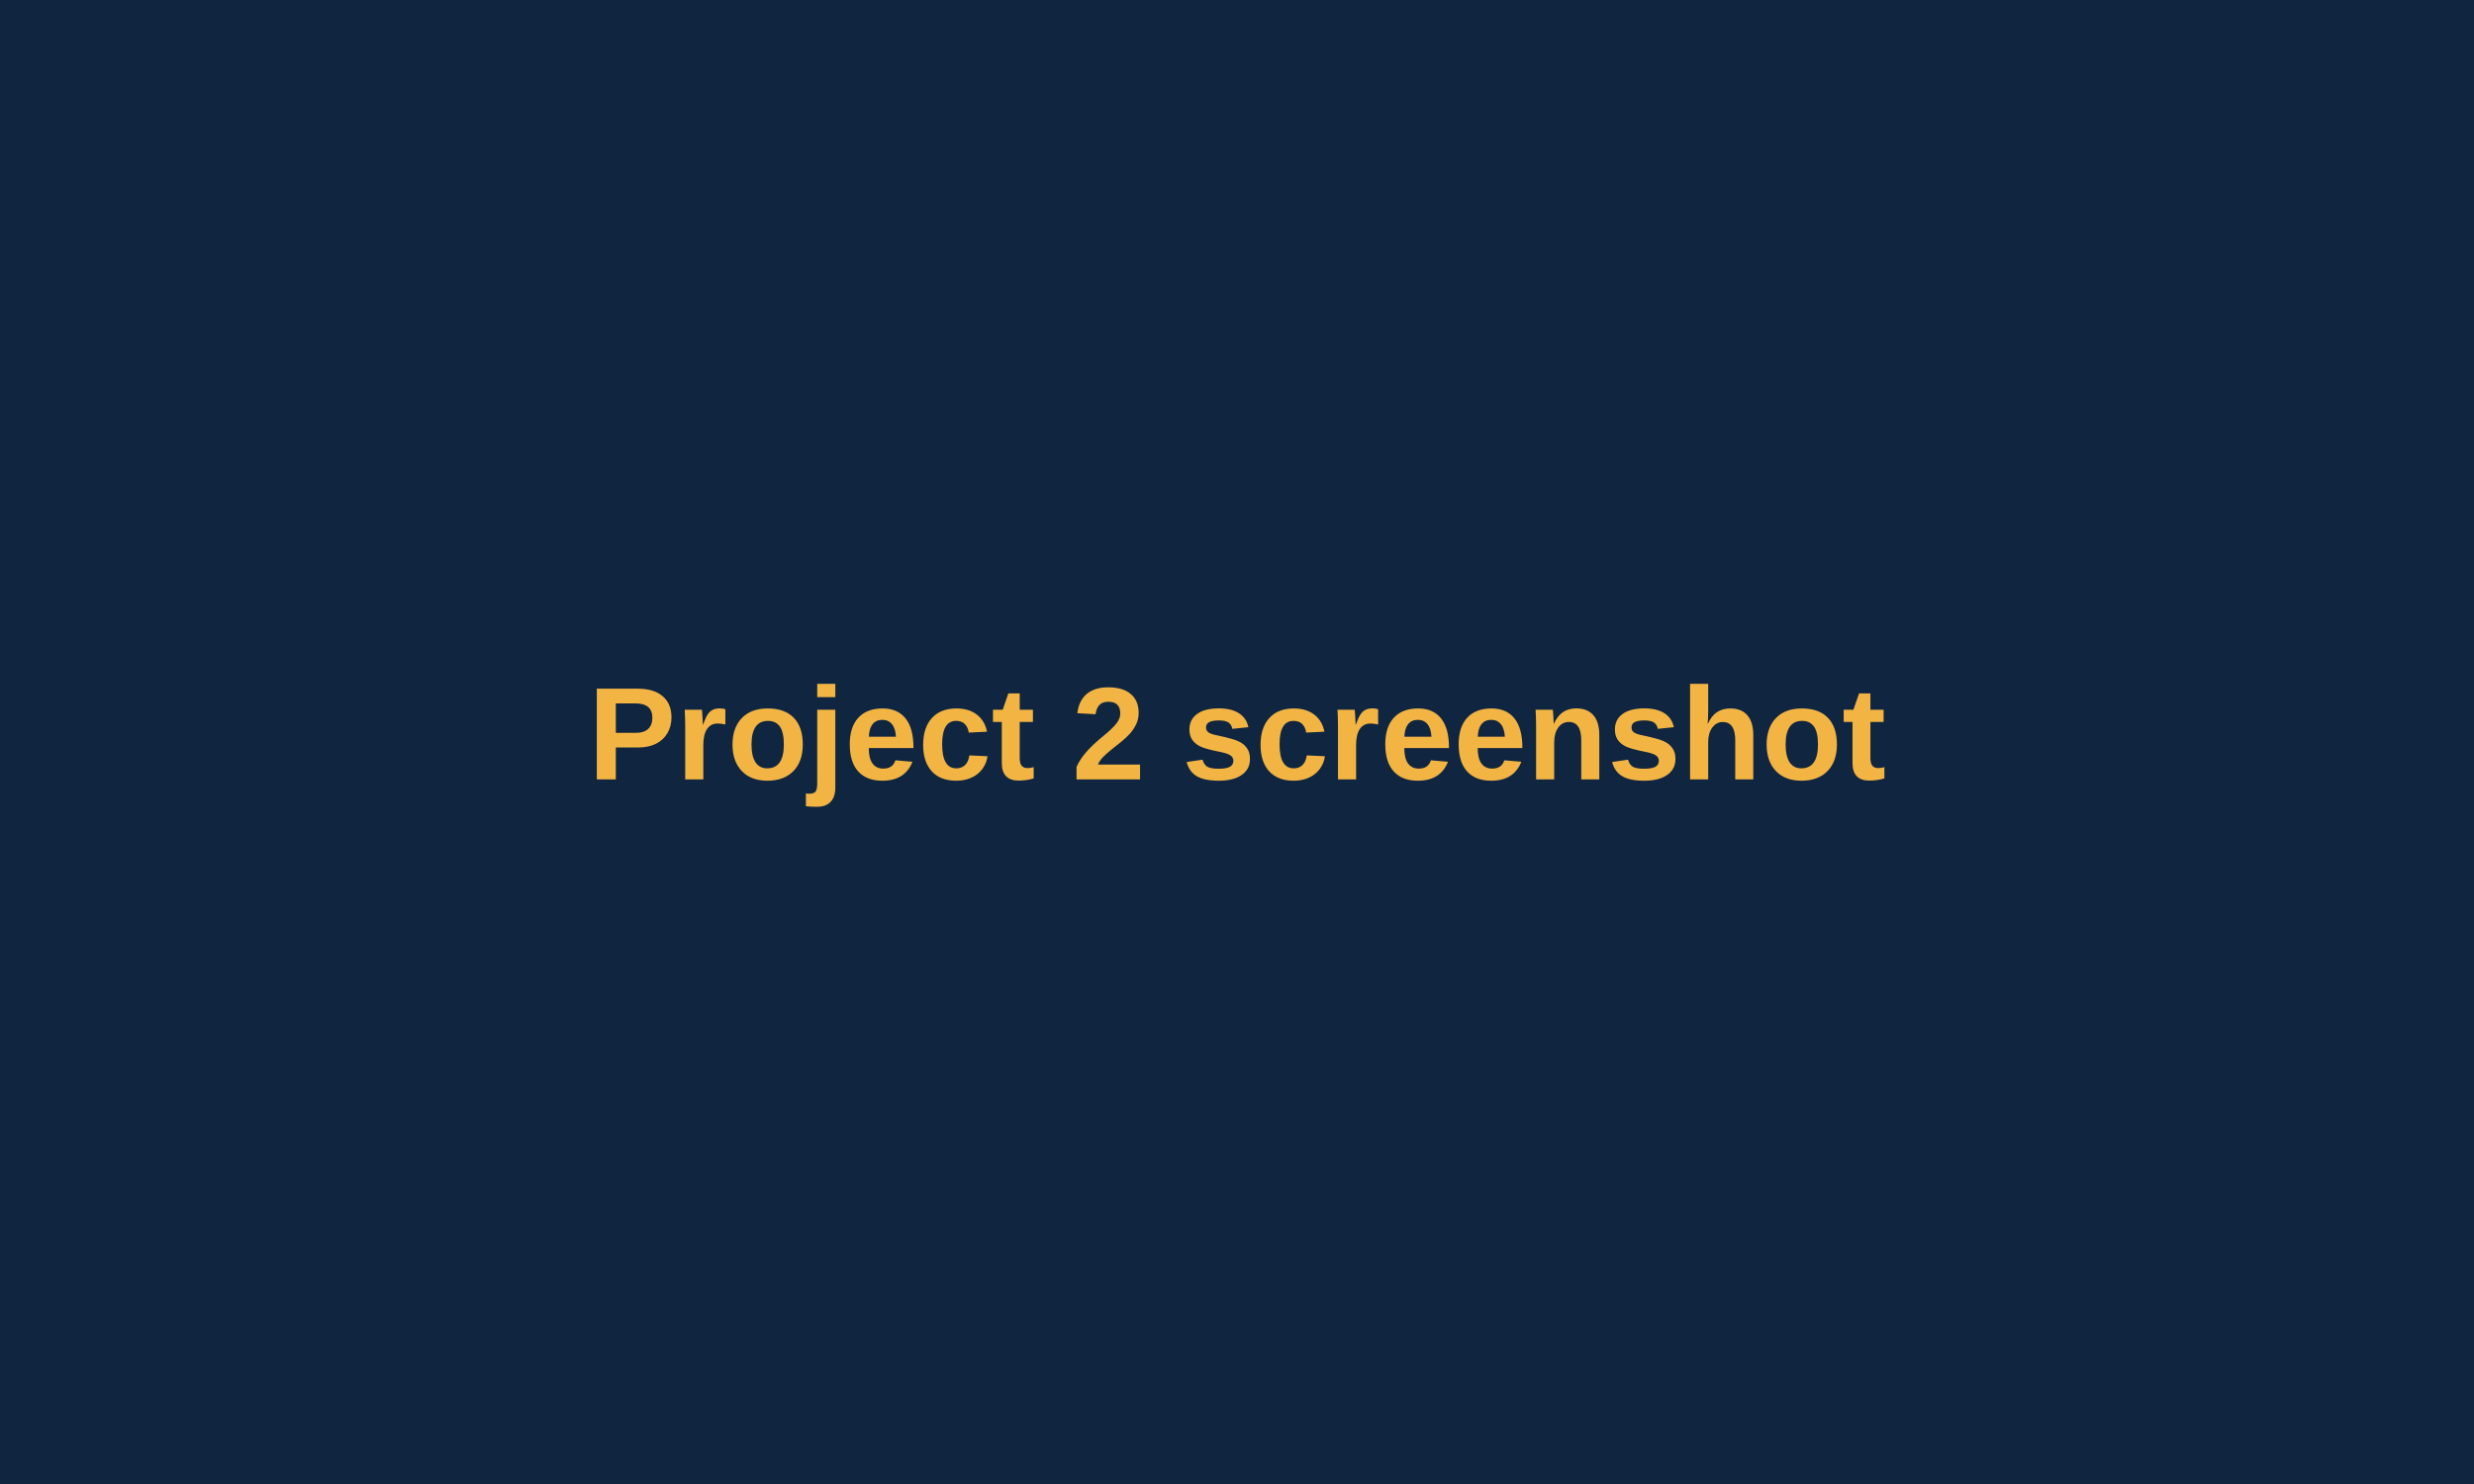
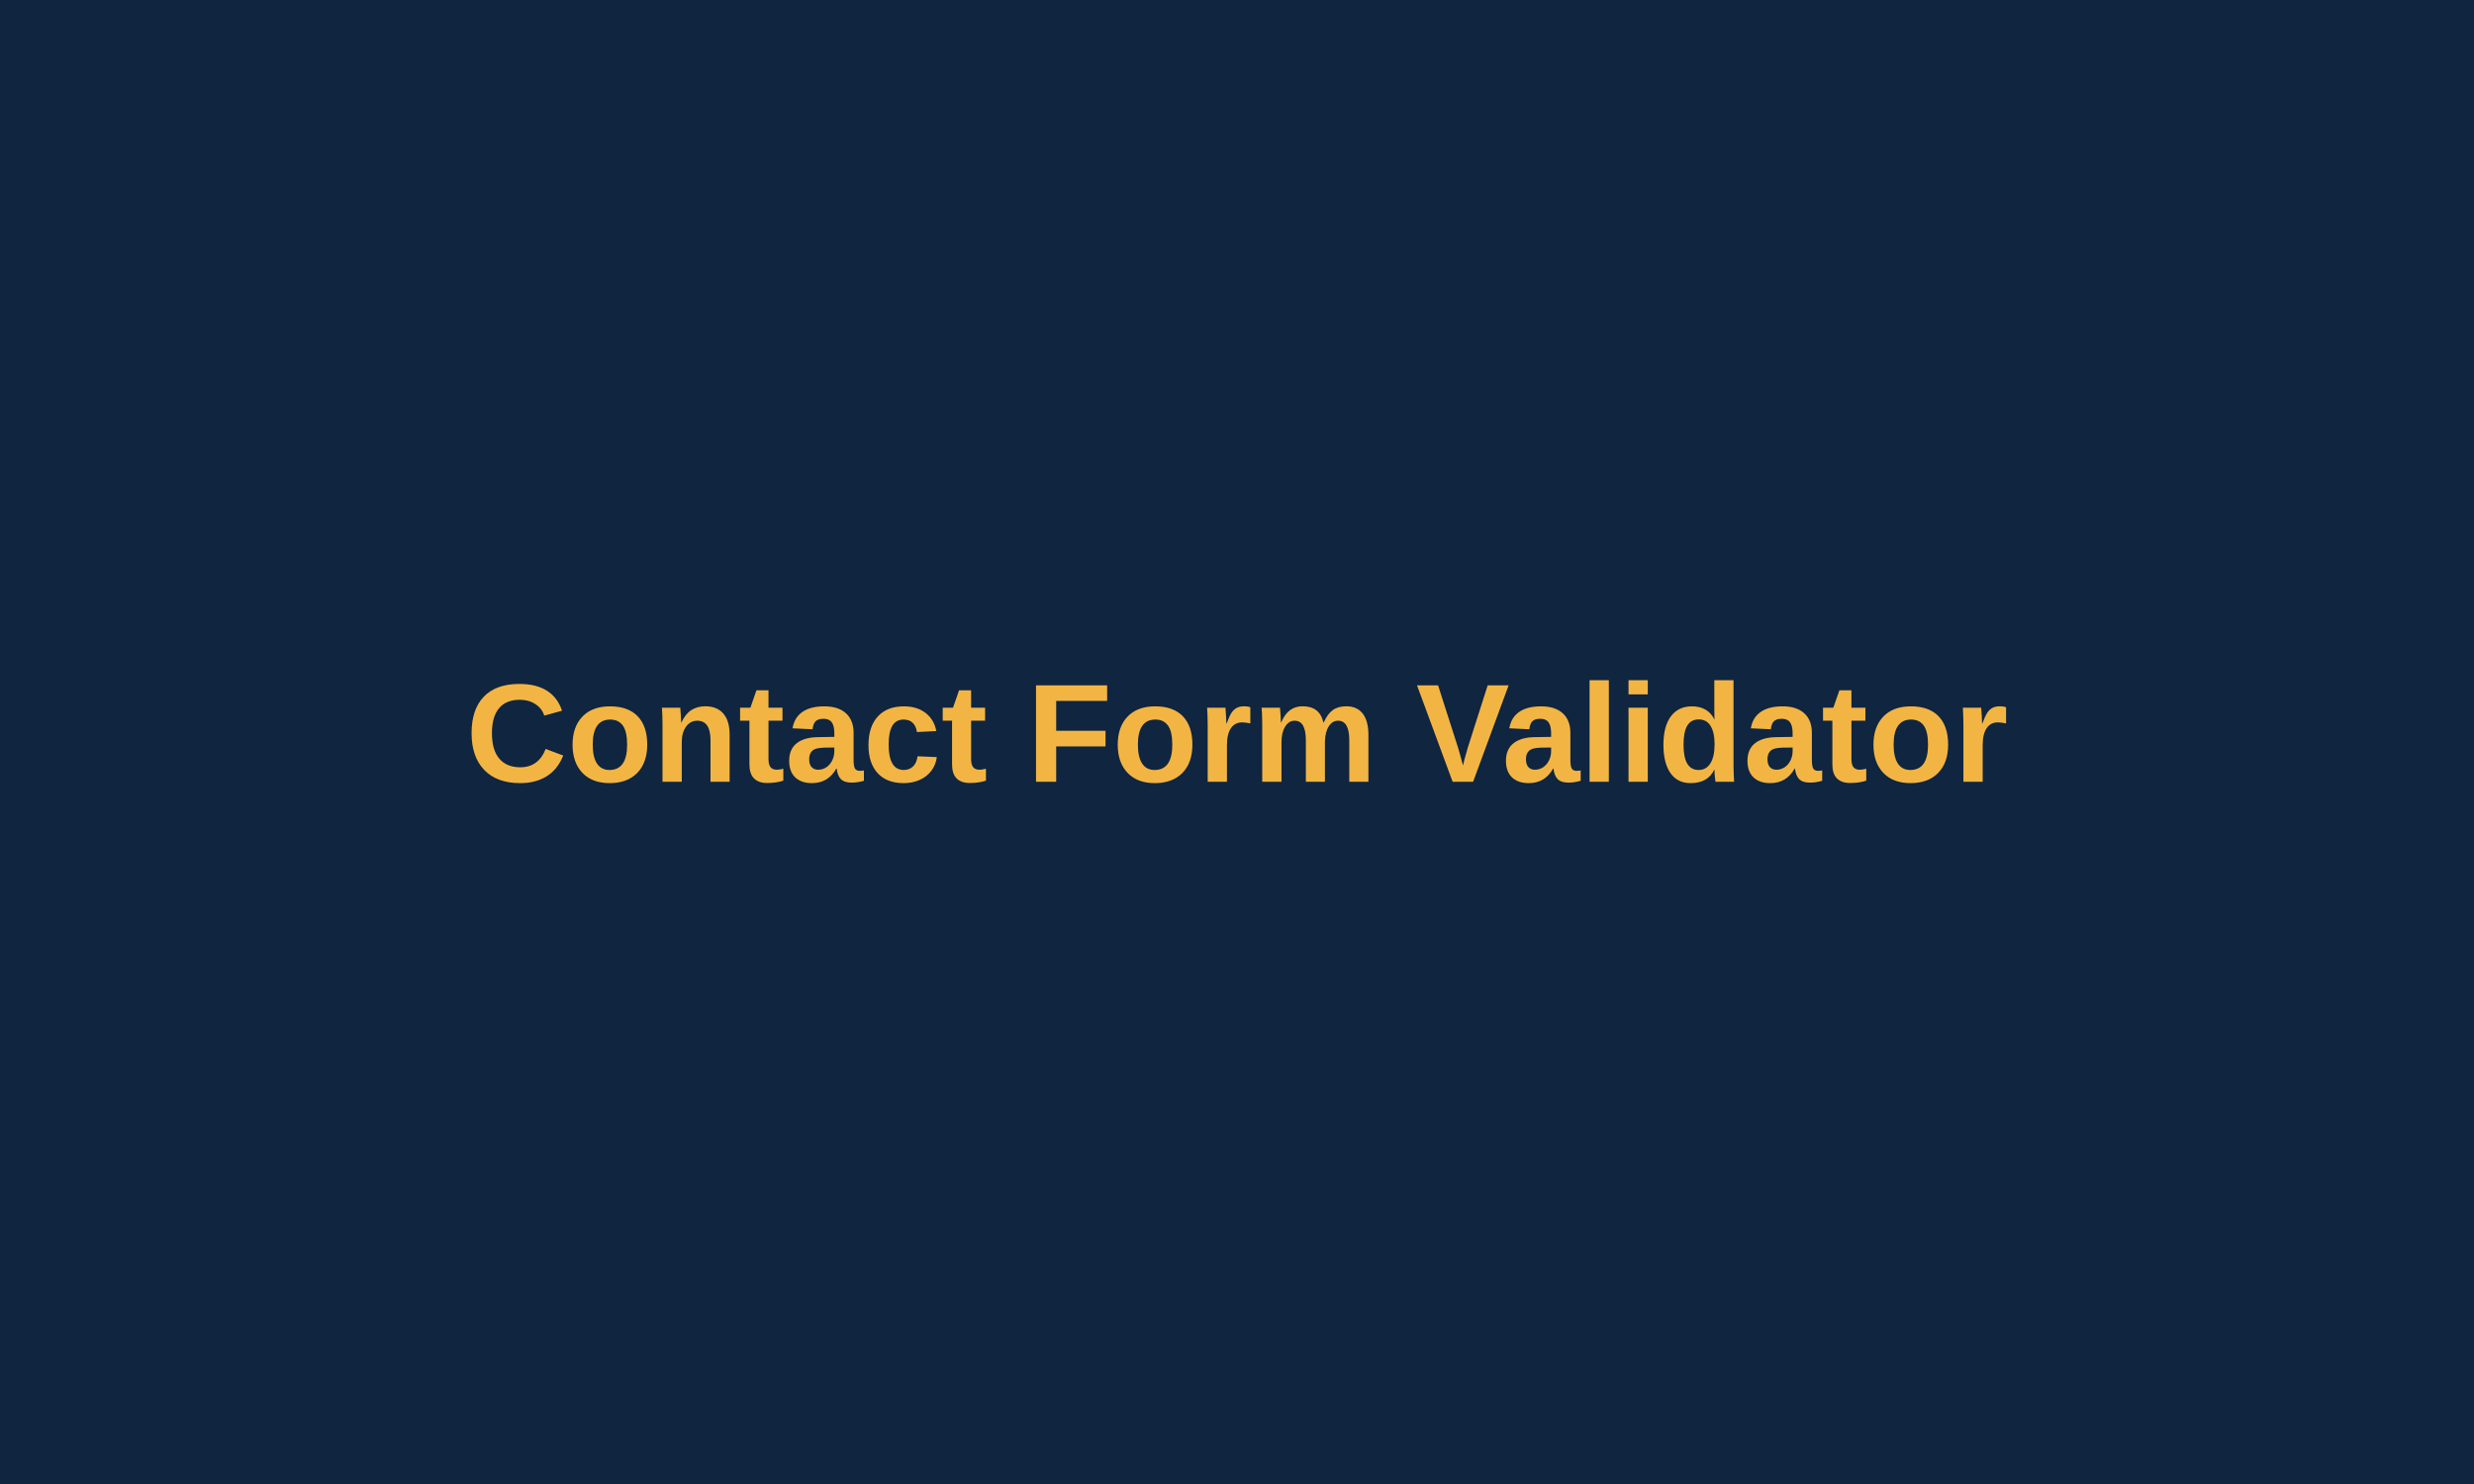
- <svg xmlns="http://www.w3.org/2000/svg" viewBox="0 0 600 360" width="600" height="360" role="img" aria-label="Project 2 screenshot">
+ <svg xmlns="http://www.w3.org/2000/svg" viewBox="0 0 600 360" width="600" height="360" role="img" aria-label="Contact Form Validator">
  <rect width="600" height="360" fill="#10253f" />
-   <text x="50%" y="50%" fill="#f2b544" font-family="Arial, sans-serif" font-size="32" font-weight="700" text-anchor="middle" dominant-baseline="middle">Project 2 screenshot</text>
+   <text x="50%" y="50%" fill="#f2b544" font-family="Arial, sans-serif" font-size="34" font-weight="700" text-anchor="middle" dominant-baseline="middle">Contact Form Validator</text>
</svg>
